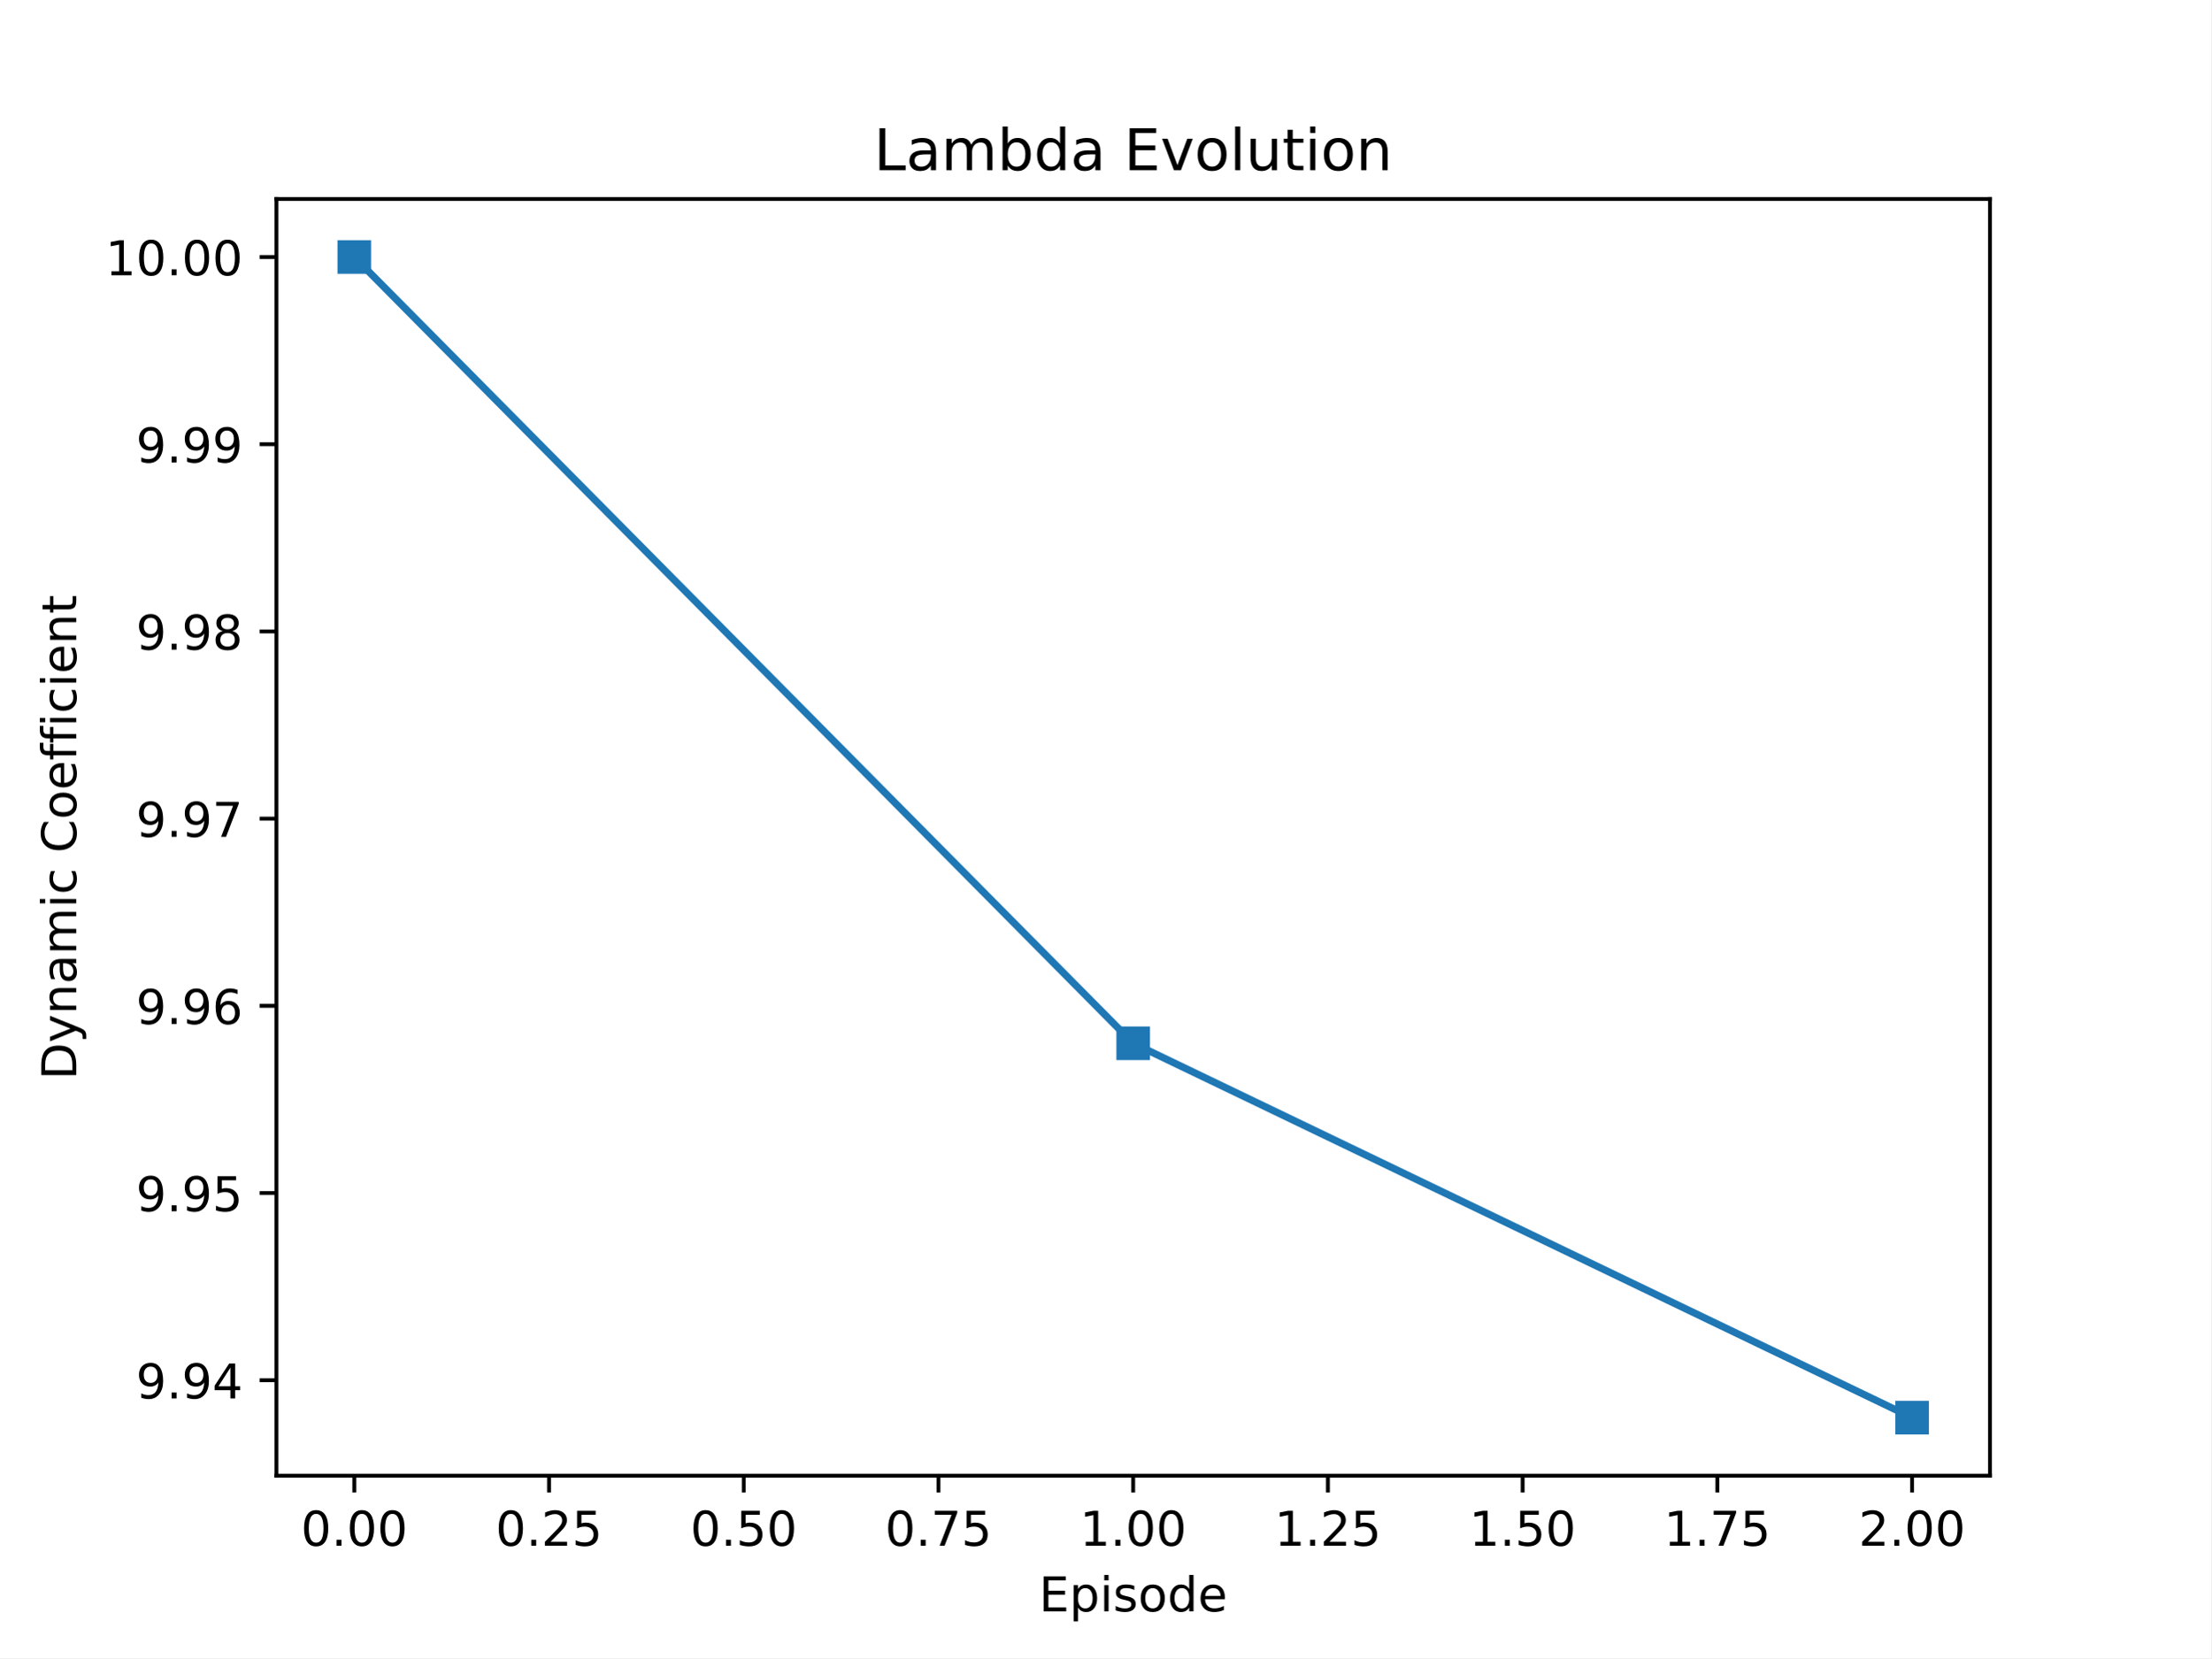
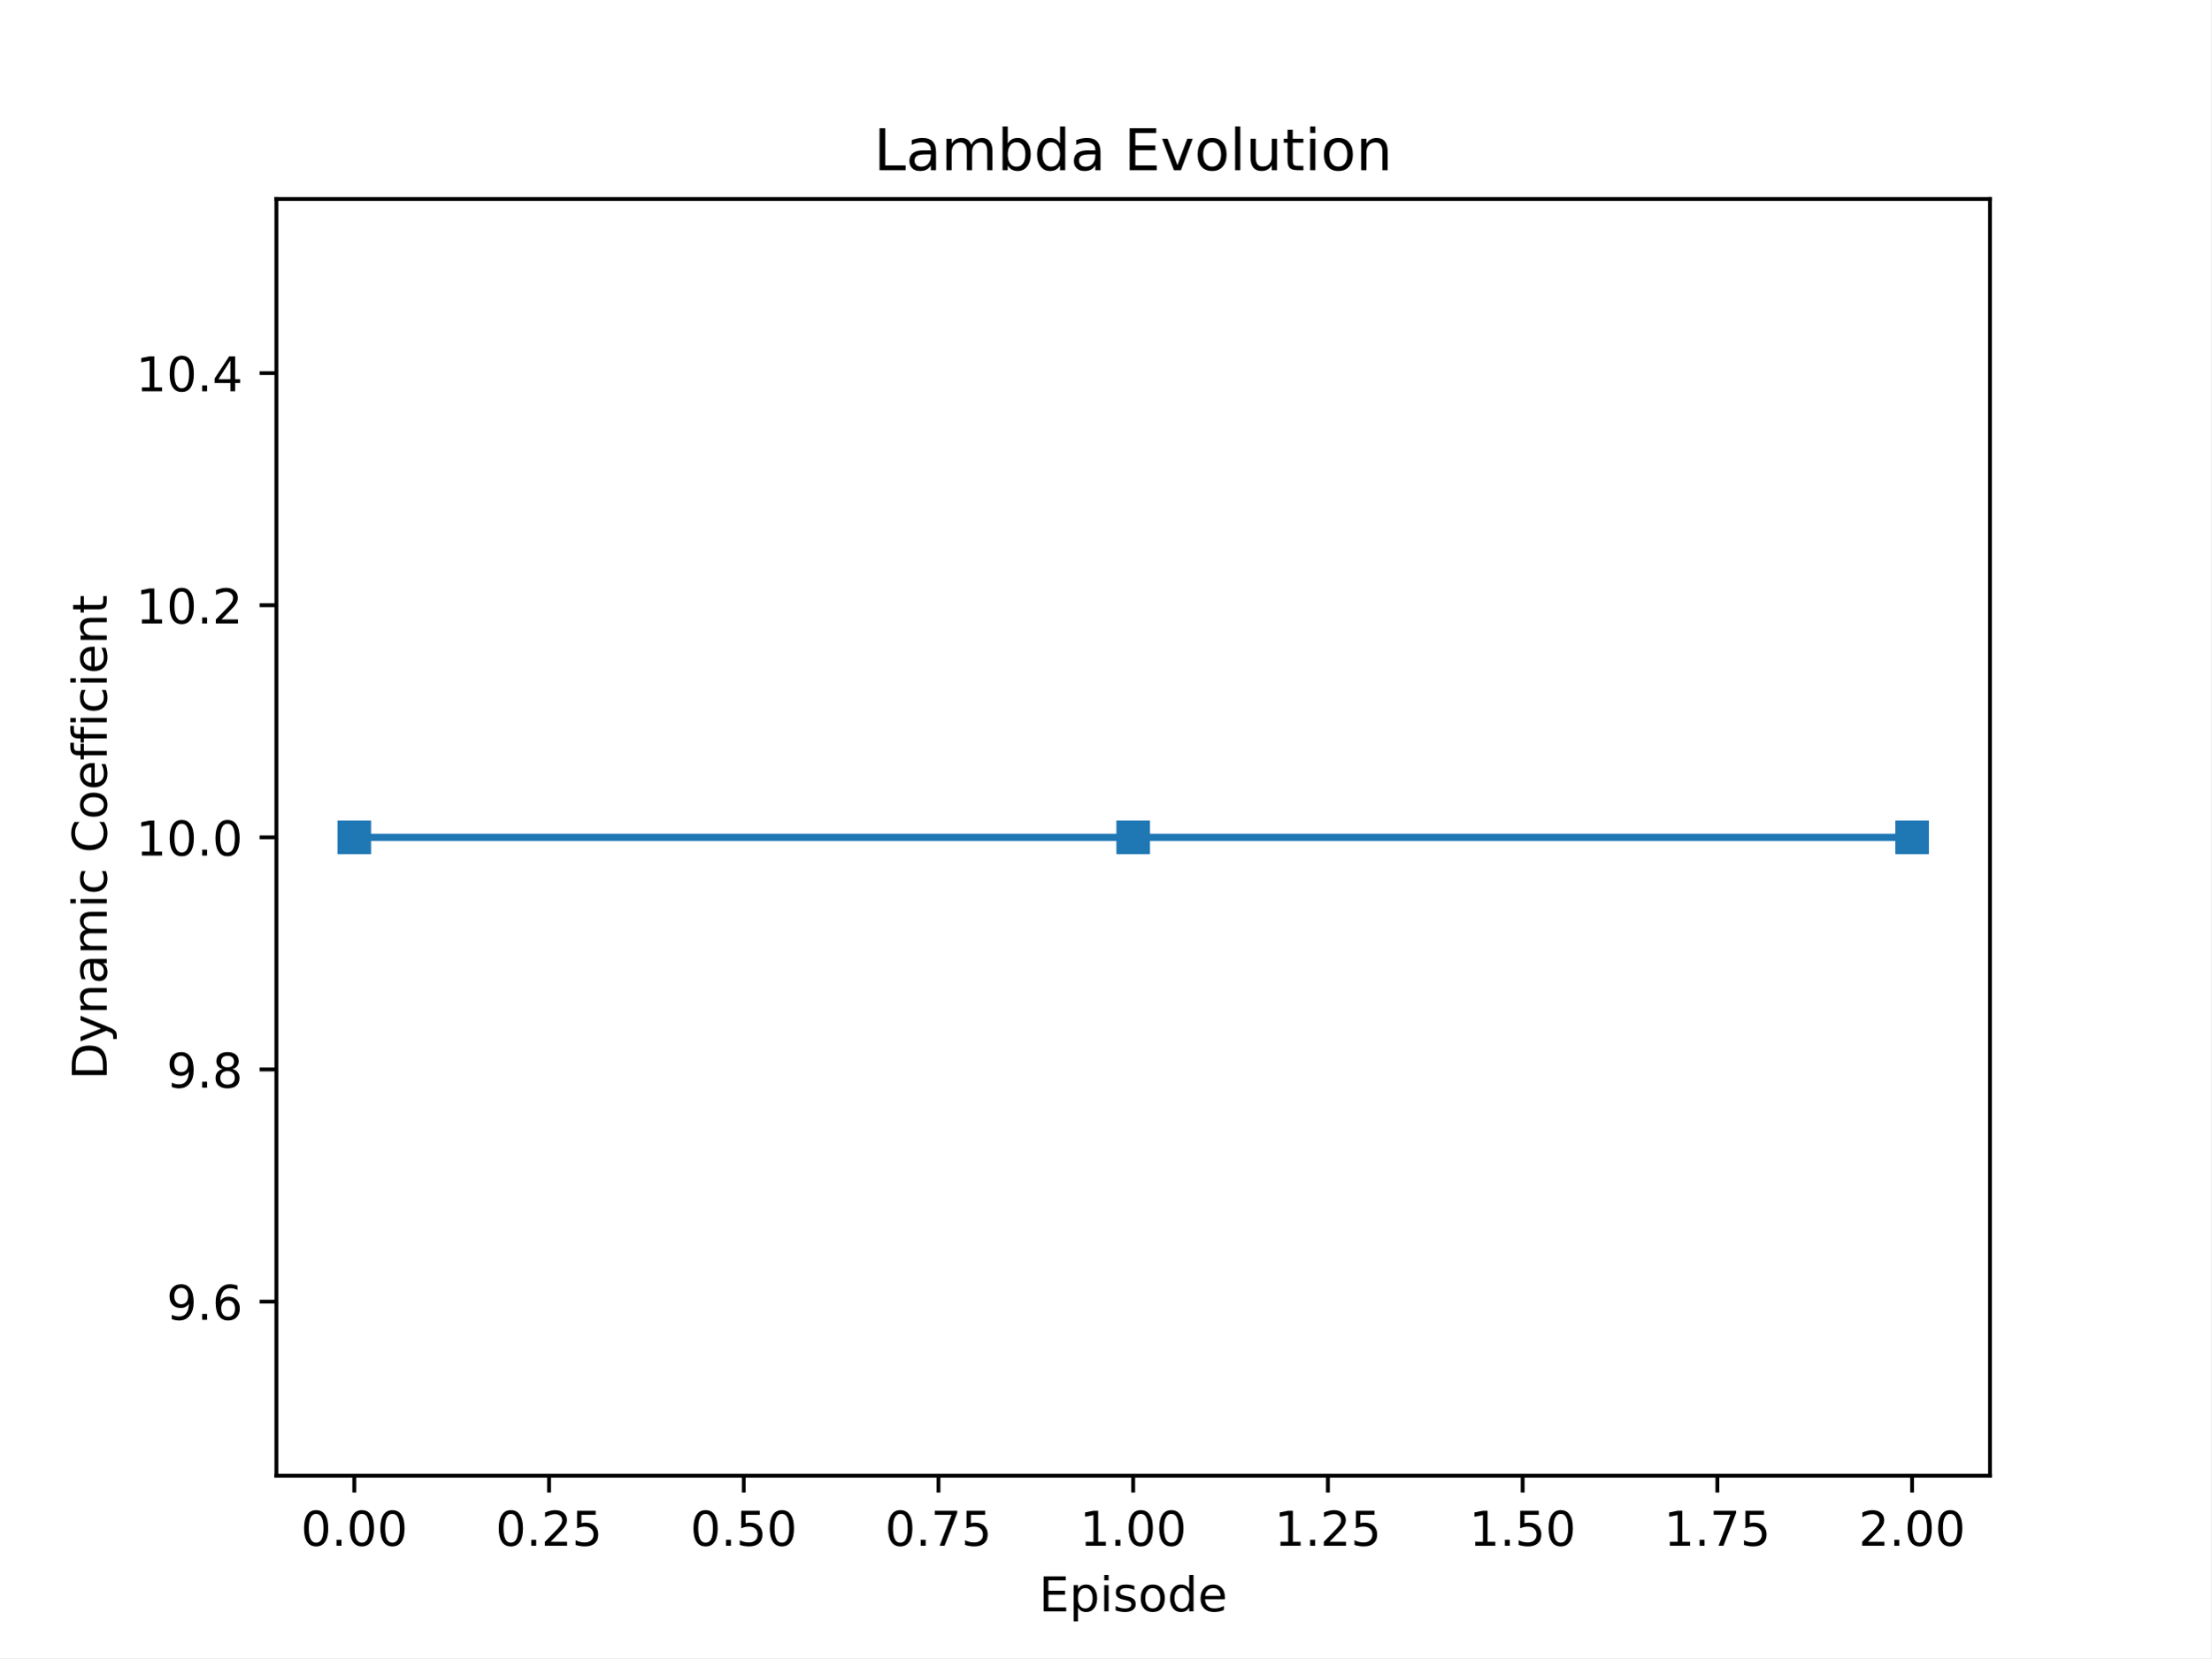
<svg xmlns="http://www.w3.org/2000/svg" xmlns:xlink="http://www.w3.org/1999/xlink" width="460.8pt" height="345.6pt" viewBox="0 0 460.8 345.6" version="1.1">
  <defs>
    <style type="text/css">*{stroke-linejoin: round; stroke-linecap: butt}</style>
  </defs>
  <g id="figure_1">
    <g id="patch_1">
      <path d="M 0 345.6  L 460.8 345.6  L 460.8 0  L 0 0  z " style="fill: #ffffff" />
    </g>
    <g id="axes_1">
      <g id="patch_2">
        <path d="M 57.6 307.584  L 414.72 307.584  L 414.72 41.472  L 57.6 41.472  z " style="fill: #ffffff" />
      </g>
      <g id="matplotlib.axis_1">
        <g id="xtick_1">
          <g id="line2d_1">
            <defs>
-               <path id="m17d3c0ff52" d="M 0 0  L 0 3.5  " style="stroke: #000000; stroke-width: 0.8" />
+               <path id="m39f595374f" d="M 0 0  L 0 3.5  " style="stroke: #000000; stroke-width: 0.8" />
            </defs>
            <g>
-               <use xlink:href="#m17d3c0ff52" x="73.833" y="307.584" style="stroke: #000000; stroke-width: 0.8" />
+               <use xlink:href="#m39f595374f" x="73.833" y="307.584" style="stroke: #000000; stroke-width: 0.8" />
            </g>
          </g>
          <g id="text_1">
            <g transform="translate(62.69991 322.1824) scale(0.1 -0.1)">
              <defs>
                <path id="DejaVuSans-30" d="M 2034 4250  Q 1547 4250 1301 3770  Q 1056 3291 1056 2328  Q 1056 1369 1301 889  Q 1547 409 2034 409  Q 2525 409 2770 889  Q 3016 1369 3016 2328  Q 3016 3291 2770 3770  Q 2525 4250 2034 4250  z M 2034 4750  Q 2819 4750 3233 4129  Q 3647 3509 3647 2328  Q 3647 1150 3233 529  Q 2819 -91 2034 -91  Q 1250 -91 836 529  Q 422 1150 422 2328  Q 422 3509 836 4129  Q 1250 4750 2034 4750  z " transform="scale(0.015625)" />
                <path id="DejaVuSans-2e" d="M 684 794  L 1344 794  L 1344 0  L 684 0  L 684 794  z " transform="scale(0.015625)" />
              </defs>
              <use xlink:href="#DejaVuSans-30" />
              <use xlink:href="#DejaVuSans-2e" x="63.623" />
              <use xlink:href="#DejaVuSans-30" x="95.41" />
              <use xlink:href="#DejaVuSans-30" x="159.033" />
            </g>
          </g>
        </g>
        <g id="xtick_2">
          <g id="line2d_2">
            <g>
-               <use xlink:href="#m17d3c0ff52" x="114.415" y="307.584" style="stroke: #000000; stroke-width: 0.8" />
+               <use xlink:href="#m39f595374f" x="114.415" y="307.584" style="stroke: #000000; stroke-width: 0.8" />
            </g>
          </g>
          <g id="text_2">
            <g transform="translate(103.2817 322.1824) scale(0.1 -0.1)">
              <defs>
                <path id="DejaVuSans-32" d="M 1228 531  L 3431 531  L 3431 0  L 469 0  L 469 531  Q 828 903 1448 1529  Q 2069 2156 2228 2338  Q 2531 2678 2651 2914  Q 2772 3150 2772 3378  Q 2772 3750 2511 3984  Q 2250 4219 1831 4219  Q 1534 4219 1204 4116  Q 875 4013 500 3803  L 500 4441  Q 881 4594 1212 4672  Q 1544 4750 1819 4750  Q 2544 4750 2975 4387  Q 3406 4025 3406 3419  Q 3406 3131 3298 2873  Q 3191 2616 2906 2266  Q 2828 2175 2409 1742  Q 1991 1309 1228 531  z " transform="scale(0.015625)" />
                <path id="DejaVuSans-35" d="M 691 4666  L 3169 4666  L 3169 4134  L 1269 4134  L 1269 2991  Q 1406 3038 1543 3061  Q 1681 3084 1819 3084  Q 2600 3084 3056 2656  Q 3513 2228 3513 1497  Q 3513 744 3044 326  Q 2575 -91 1722 -91  Q 1428 -91 1123 -41  Q 819 9 494 109  L 494 744  Q 775 591 1075 516  Q 1375 441 1709 441  Q 2250 441 2565 725  Q 2881 1009 2881 1497  Q 2881 1984 2565 2268  Q 2250 2553 1709 2553  Q 1456 2553 1204 2497  Q 953 2441 691 2322  L 691 4666  z " transform="scale(0.015625)" />
              </defs>
              <use xlink:href="#DejaVuSans-30" />
              <use xlink:href="#DejaVuSans-2e" x="63.623" />
              <use xlink:href="#DejaVuSans-32" x="95.41" />
              <use xlink:href="#DejaVuSans-35" x="159.033" />
            </g>
          </g>
        </g>
        <g id="xtick_3">
          <g id="line2d_3">
            <g>
-               <use xlink:href="#m17d3c0ff52" x="154.996" y="307.584" style="stroke: #000000; stroke-width: 0.8" />
+               <use xlink:href="#m39f595374f" x="154.996" y="307.584" style="stroke: #000000; stroke-width: 0.8" />
            </g>
          </g>
          <g id="text_3">
            <g transform="translate(143.8636 322.1824) scale(0.1 -0.1)">
              <use xlink:href="#DejaVuSans-30" />
              <use xlink:href="#DejaVuSans-2e" x="63.623" />
              <use xlink:href="#DejaVuSans-35" x="95.41" />
              <use xlink:href="#DejaVuSans-30" x="159.033" />
            </g>
          </g>
        </g>
        <g id="xtick_4">
          <g id="line2d_4">
            <g>
-               <use xlink:href="#m17d3c0ff52" x="195.578" y="307.584" style="stroke: #000000; stroke-width: 0.8" />
+               <use xlink:href="#m39f595374f" x="195.578" y="307.584" style="stroke: #000000; stroke-width: 0.8" />
            </g>
          </g>
          <g id="text_4">
            <g transform="translate(184.4454 322.1824) scale(0.1 -0.1)">
              <defs>
                <path id="DejaVuSans-37" d="M 525 4666  L 3525 4666  L 3525 4397  L 1831 0  L 1172 0  L 2766 4134  L 525 4134  L 525 4666  z " transform="scale(0.015625)" />
              </defs>
              <use xlink:href="#DejaVuSans-30" />
              <use xlink:href="#DejaVuSans-2e" x="63.623" />
              <use xlink:href="#DejaVuSans-37" x="95.41" />
              <use xlink:href="#DejaVuSans-35" x="159.033" />
            </g>
          </g>
        </g>
        <g id="xtick_5">
          <g id="line2d_5">
            <g>
-               <use xlink:href="#m17d3c0ff52" x="236.16" y="307.584" style="stroke: #000000; stroke-width: 0.8" />
+               <use xlink:href="#m39f595374f" x="236.16" y="307.584" style="stroke: #000000; stroke-width: 0.8" />
            </g>
          </g>
          <g id="text_5">
            <g transform="translate(225.0272 322.1824) scale(0.1 -0.1)">
              <defs>
                <path id="DejaVuSans-31" d="M 794 531  L 1825 531  L 1825 4091  L 703 3866  L 703 4441  L 1819 4666  L 2450 4666  L 2450 531  L 3481 531  L 3481 0  L 794 0  L 794 531  z " transform="scale(0.015625)" />
              </defs>
              <use xlink:href="#DejaVuSans-31" />
              <use xlink:href="#DejaVuSans-2e" x="63.623" />
              <use xlink:href="#DejaVuSans-30" x="95.41" />
              <use xlink:href="#DejaVuSans-30" x="159.033" />
            </g>
          </g>
        </g>
        <g id="xtick_6">
          <g id="line2d_6">
            <g>
-               <use xlink:href="#m17d3c0ff52" x="276.742" y="307.584" style="stroke: #000000; stroke-width: 0.8" />
+               <use xlink:href="#m39f595374f" x="276.742" y="307.584" style="stroke: #000000; stroke-width: 0.8" />
            </g>
          </g>
          <g id="text_6">
            <g transform="translate(265.609 322.1824) scale(0.1 -0.1)">
              <use xlink:href="#DejaVuSans-31" />
              <use xlink:href="#DejaVuSans-2e" x="63.623" />
              <use xlink:href="#DejaVuSans-32" x="95.41" />
              <use xlink:href="#DejaVuSans-35" x="159.033" />
            </g>
          </g>
        </g>
        <g id="xtick_7">
          <g id="line2d_7">
            <g>
-               <use xlink:href="#m17d3c0ff52" x="317.324" y="307.584" style="stroke: #000000; stroke-width: 0.8" />
+               <use xlink:href="#m39f595374f" x="317.324" y="307.584" style="stroke: #000000; stroke-width: 0.8" />
            </g>
          </g>
          <g id="text_7">
            <g transform="translate(306.1908 322.1824) scale(0.1 -0.1)">
              <use xlink:href="#DejaVuSans-31" />
              <use xlink:href="#DejaVuSans-2e" x="63.623" />
              <use xlink:href="#DejaVuSans-35" x="95.41" />
              <use xlink:href="#DejaVuSans-30" x="159.033" />
            </g>
          </g>
        </g>
        <g id="xtick_8">
          <g id="line2d_8">
            <g>
-               <use xlink:href="#m17d3c0ff52" x="357.905" y="307.584" style="stroke: #000000; stroke-width: 0.8" />
+               <use xlink:href="#m39f595374f" x="357.905" y="307.584" style="stroke: #000000; stroke-width: 0.8" />
            </g>
          </g>
          <g id="text_8">
            <g transform="translate(346.7726 322.1824) scale(0.1 -0.1)">
              <use xlink:href="#DejaVuSans-31" />
              <use xlink:href="#DejaVuSans-2e" x="63.623" />
              <use xlink:href="#DejaVuSans-37" x="95.41" />
              <use xlink:href="#DejaVuSans-35" x="159.033" />
            </g>
          </g>
        </g>
        <g id="xtick_9">
          <g id="line2d_9">
            <g>
-               <use xlink:href="#m17d3c0ff52" x="398.487" y="307.584" style="stroke: #000000; stroke-width: 0.8" />
+               <use xlink:href="#m39f595374f" x="398.487" y="307.584" style="stroke: #000000; stroke-width: 0.8" />
            </g>
          </g>
          <g id="text_9">
            <g transform="translate(387.3545 322.1824) scale(0.1 -0.1)">
              <use xlink:href="#DejaVuSans-32" />
              <use xlink:href="#DejaVuSans-2e" x="63.623" />
              <use xlink:href="#DejaVuSans-30" x="95.41" />
              <use xlink:href="#DejaVuSans-30" x="159.033" />
            </g>
          </g>
        </g>
        <g id="text_10">
          <g transform="translate(216.5225 335.8606) scale(0.1 -0.1)">
            <defs>
              <path id="DejaVuSans-45" d="M 628 4666  L 3578 4666  L 3578 4134  L 1259 4134  L 1259 2753  L 3481 2753  L 3481 2222  L 1259 2222  L 1259 531  L 3634 531  L 3634 0  L 628 0  L 628 4666  z " transform="scale(0.015625)" />
              <path id="DejaVuSans-70" d="M 1159 525  L 1159 -1331  L 581 -1331  L 581 3500  L 1159 3500  L 1159 2969  Q 1341 3281 1617 3432  Q 1894 3584 2278 3584  Q 2916 3584 3314 3078  Q 3713 2572 3713 1747  Q 3713 922 3314 415  Q 2916 -91 2278 -91  Q 1894 -91 1617 61  Q 1341 213 1159 525  z M 3116 1747  Q 3116 2381 2855 2742  Q 2594 3103 2138 3103  Q 1681 3103 1420 2742  Q 1159 2381 1159 1747  Q 1159 1113 1420 752  Q 1681 391 2138 391  Q 2594 391 2855 752  Q 3116 1113 3116 1747  z " transform="scale(0.015625)" />
              <path id="DejaVuSans-69" d="M 603 3500  L 1178 3500  L 1178 0  L 603 0  L 603 3500  z M 603 4863  L 1178 4863  L 1178 4134  L 603 4134  L 603 4863  z " transform="scale(0.015625)" />
              <path id="DejaVuSans-73" d="M 2834 3397  L 2834 2853  Q 2591 2978 2328 3040  Q 2066 3103 1784 3103  Q 1356 3103 1142 2972  Q 928 2841 928 2578  Q 928 2378 1081 2264  Q 1234 2150 1697 2047  L 1894 2003  Q 2506 1872 2764 1633  Q 3022 1394 3022 966  Q 3022 478 2636 193  Q 2250 -91 1575 -91  Q 1294 -91 989 -36  Q 684 19 347 128  L 347 722  Q 666 556 975 473  Q 1284 391 1588 391  Q 1994 391 2212 530  Q 2431 669 2431 922  Q 2431 1156 2273 1281  Q 2116 1406 1581 1522  L 1381 1569  Q 847 1681 609 1914  Q 372 2147 372 2553  Q 372 3047 722 3315  Q 1072 3584 1716 3584  Q 2034 3584 2315 3537  Q 2597 3491 2834 3397  z " transform="scale(0.015625)" />
              <path id="DejaVuSans-6f" d="M 1959 3097  Q 1497 3097 1228 2736  Q 959 2375 959 1747  Q 959 1119 1226 758  Q 1494 397 1959 397  Q 2419 397 2687 759  Q 2956 1122 2956 1747  Q 2956 2369 2687 2733  Q 2419 3097 1959 3097  z M 1959 3584  Q 2709 3584 3137 3096  Q 3566 2609 3566 1747  Q 3566 888 3137 398  Q 2709 -91 1959 -91  Q 1206 -91 779 398  Q 353 888 353 1747  Q 353 2609 779 3096  Q 1206 3584 1959 3584  z " transform="scale(0.015625)" />
              <path id="DejaVuSans-64" d="M 2906 2969  L 2906 4863  L 3481 4863  L 3481 0  L 2906 0  L 2906 525  Q 2725 213 2448 61  Q 2172 -91 1784 -91  Q 1150 -91 751 415  Q 353 922 353 1747  Q 353 2572 751 3078  Q 1150 3584 1784 3584  Q 2172 3584 2448 3432  Q 2725 3281 2906 2969  z M 947 1747  Q 947 1113 1208 752  Q 1469 391 1925 391  Q 2381 391 2643 752  Q 2906 1113 2906 1747  Q 2906 2381 2643 2742  Q 2381 3103 1925 3103  Q 1469 3103 1208 2742  Q 947 2381 947 1747  z " transform="scale(0.015625)" />
              <path id="DejaVuSans-65" d="M 3597 1894  L 3597 1613  L 953 1613  Q 991 1019 1311 708  Q 1631 397 2203 397  Q 2534 397 2845 478  Q 3156 559 3463 722  L 3463 178  Q 3153 47 2828 -22  Q 2503 -91 2169 -91  Q 1331 -91 842 396  Q 353 884 353 1716  Q 353 2575 817 3079  Q 1281 3584 2069 3584  Q 2775 3584 3186 3129  Q 3597 2675 3597 1894  z M 3022 2063  Q 3016 2534 2758 2815  Q 2500 3097 2075 3097  Q 1594 3097 1305 2825  Q 1016 2553 972 2059  L 3022 2063  z " transform="scale(0.015625)" />
            </defs>
            <use xlink:href="#DejaVuSans-45" />
            <use xlink:href="#DejaVuSans-70" x="63.184" />
            <use xlink:href="#DejaVuSans-69" x="126.66" />
            <use xlink:href="#DejaVuSans-73" x="154.443" />
            <use xlink:href="#DejaVuSans-6f" x="206.543" />
            <use xlink:href="#DejaVuSans-64" x="267.725" />
            <use xlink:href="#DejaVuSans-65" x="331.201" />
          </g>
        </g>
      </g>
      <g id="matplotlib.axis_2">
        <g id="ytick_1">
          <g id="line2d_10">
            <defs>
-               <path id="mb2101dbe8d" d="M 0 0  L -3.5 0  " style="stroke: #000000; stroke-width: 0.8" />
+               <path id="m351eb4efa1" d="M 0 0  L -3.5 0  " style="stroke: #000000; stroke-width: 0.8" />
            </defs>
            <g>
-               <use xlink:href="#mb2101dbe8d" x="57.6" y="287.684" style="stroke: #000000; stroke-width: 0.8" />
+               <use xlink:href="#m351eb4efa1" x="57.6" y="271.296" style="stroke: #000000; stroke-width: 0.8" />
            </g>
          </g>
          <g id="text_11">
-             <g transform="translate(28.33438 291.4833) scale(0.1 -0.1)">
+             <g transform="translate(34.69687 275.0952) scale(0.1 -0.1)">
              <defs>
                <path id="DejaVuSans-39" d="M 703 97  L 703 672  Q 941 559 1184 500  Q 1428 441 1663 441  Q 2288 441 2617 861  Q 2947 1281 2994 2138  Q 2813 1869 2534 1725  Q 2256 1581 1919 1581  Q 1219 1581 811 2004  Q 403 2428 403 3163  Q 403 3881 828 4315  Q 1253 4750 1959 4750  Q 2769 4750 3195 4129  Q 3622 3509 3622 2328  Q 3622 1225 3098 567  Q 2575 -91 1691 -91  Q 1453 -91 1209 -44  Q 966 3 703 97  z M 1959 2075  Q 2384 2075 2632 2365  Q 2881 2656 2881 3163  Q 2881 3666 2632 3958  Q 2384 4250 1959 4250  Q 1534 4250 1286 3958  Q 1038 3666 1038 3163  Q 1038 2656 1286 2365  Q 1534 2075 1959 2075  z " transform="scale(0.015625)" />
-                 <path id="DejaVuSans-34" d="M 2419 4116  L 825 1625  L 2419 1625  L 2419 4116  z M 2253 4666  L 3047 4666  L 3047 1625  L 3713 1625  L 3713 1100  L 3047 1100  L 3047 0  L 2419 0  L 2419 1100  L 313 1100  L 313 1709  L 2253 4666  z " transform="scale(0.015625)" />
+                 <path id="DejaVuSans-36" d="M 2113 2584  Q 1688 2584 1439 2293  Q 1191 2003 1191 1497  Q 1191 994 1439 701  Q 1688 409 2113 409  Q 2538 409 2786 701  Q 3034 994 3034 1497  Q 3034 2003 2786 2293  Q 2538 2584 2113 2584  z M 3366 4563  L 3366 3988  Q 3128 4100 2886 4159  Q 2644 4219 2406 4219  Q 1781 4219 1451 3797  Q 1122 3375 1075 2522  Q 1259 2794 1537 2939  Q 1816 3084 2150 3084  Q 2853 3084 3261 2657  Q 3669 2231 3669 1497  Q 3669 778 3244 343  Q 2819 -91 2113 -91  Q 1303 -91 875 529  Q 447 1150 447 2328  Q 447 3434 972 4092  Q 1497 4750 2381 4750  Q 2619 4750 2861 4703  Q 3103 4656 3366 4563  z " transform="scale(0.015625)" />
              </defs>
              <use xlink:href="#DejaVuSans-39" />
              <use xlink:href="#DejaVuSans-2e" x="63.623" />
-               <use xlink:href="#DejaVuSans-39" x="95.41" />
-               <use xlink:href="#DejaVuSans-34" x="159.033" />
+               <use xlink:href="#DejaVuSans-36" x="95.41" />
            </g>
          </g>
        </g>
        <g id="ytick_2">
          <g id="line2d_11">
            <g>
-               <use xlink:href="#mb2101dbe8d" x="57.6" y="248.665" style="stroke: #000000; stroke-width: 0.8" />
+               <use xlink:href="#m351eb4efa1" x="57.6" y="222.912" style="stroke: #000000; stroke-width: 0.8" />
            </g>
          </g>
          <g id="text_12">
-             <g transform="translate(28.33438 252.464) scale(0.1 -0.1)">
+             <g transform="translate(34.69687 226.7112) scale(0.1 -0.1)">
+               <defs>
+                 <path id="DejaVuSans-38" d="M 2034 2216  Q 1584 2216 1326 1975  Q 1069 1734 1069 1313  Q 1069 891 1326 650  Q 1584 409 2034 409  Q 2484 409 2743 651  Q 3003 894 3003 1313  Q 3003 1734 2745 1975  Q 2488 2216 2034 2216  z M 1403 2484  Q 997 2584 770 2862  Q 544 3141 544 3541  Q 544 4100 942 4425  Q 1341 4750 2034 4750  Q 2731 4750 3128 4425  Q 3525 4100 3525 3541  Q 3525 3141 3298 2862  Q 3072 2584 2669 2484  Q 3125 2378 3379 2068  Q 3634 1759 3634 1313  Q 3634 634 3220 271  Q 2806 -91 2034 -91  Q 1263 -91 848 271  Q 434 634 434 1313  Q 434 1759 690 2068  Q 947 2378 1403 2484  z M 1172 3481  Q 1172 3119 1398 2916  Q 1625 2713 2034 2713  Q 2441 2713 2670 2916  Q 2900 3119 2900 3481  Q 2900 3844 2670 4047  Q 2441 4250 2034 4250  Q 1625 4250 1398 4047  Q 1172 3844 1172 3481  z " transform="scale(0.015625)" />
+               </defs>
              <use xlink:href="#DejaVuSans-39" />
              <use xlink:href="#DejaVuSans-2e" x="63.623" />
-               <use xlink:href="#DejaVuSans-39" x="95.41" />
-               <use xlink:href="#DejaVuSans-35" x="159.033" />
+               <use xlink:href="#DejaVuSans-38" x="95.41" />
            </g>
          </g>
        </g>
        <g id="ytick_3">
          <g id="line2d_12">
            <g>
-               <use xlink:href="#mb2101dbe8d" x="57.6" y="209.645" style="stroke: #000000; stroke-width: 0.8" />
+               <use xlink:href="#m351eb4efa1" x="57.6" y="174.528" style="stroke: #000000; stroke-width: 0.8" />
            </g>
          </g>
          <g id="text_13">
-             <g transform="translate(28.33438 213.4446) scale(0.1 -0.1)">
-               <defs>
-                 <path id="DejaVuSans-36" d="M 2113 2584  Q 1688 2584 1439 2293  Q 1191 2003 1191 1497  Q 1191 994 1439 701  Q 1688 409 2113 409  Q 2538 409 2786 701  Q 3034 994 3034 1497  Q 3034 2003 2786 2293  Q 2538 2584 2113 2584  z M 3366 4563  L 3366 3988  Q 3128 4100 2886 4159  Q 2644 4219 2406 4219  Q 1781 4219 1451 3797  Q 1122 3375 1075 2522  Q 1259 2794 1537 2939  Q 1816 3084 2150 3084  Q 2853 3084 3261 2657  Q 3669 2231 3669 1497  Q 3669 778 3244 343  Q 2819 -91 2113 -91  Q 1303 -91 875 529  Q 447 1150 447 2328  Q 447 3434 972 4092  Q 1497 4750 2381 4750  Q 2619 4750 2861 4703  Q 3103 4656 3366 4563  z " transform="scale(0.015625)" />
-               </defs>
-               <use xlink:href="#DejaVuSans-39" />
-               <use xlink:href="#DejaVuSans-2e" x="63.623" />
-               <use xlink:href="#DejaVuSans-39" x="95.41" />
-               <use xlink:href="#DejaVuSans-36" x="159.033" />
+             <g transform="translate(28.33438 178.3272) scale(0.1 -0.1)">
+               <use xlink:href="#DejaVuSans-31" />
+               <use xlink:href="#DejaVuSans-30" x="63.623" />
+               <use xlink:href="#DejaVuSans-2e" x="127.246" />
+               <use xlink:href="#DejaVuSans-30" x="159.033" />
            </g>
          </g>
        </g>
        <g id="ytick_4">
          <g id="line2d_13">
            <g>
-               <use xlink:href="#mb2101dbe8d" x="57.6" y="170.626" style="stroke: #000000; stroke-width: 0.8" />
+               <use xlink:href="#m351eb4efa1" x="57.6" y="126.144" style="stroke: #000000; stroke-width: 0.8" />
            </g>
          </g>
          <g id="text_14">
-             <g transform="translate(28.33438 174.4253) scale(0.1 -0.1)">
-               <use xlink:href="#DejaVuSans-39" />
-               <use xlink:href="#DejaVuSans-2e" x="63.623" />
-               <use xlink:href="#DejaVuSans-39" x="95.41" />
-               <use xlink:href="#DejaVuSans-37" x="159.033" />
+             <g transform="translate(28.33438 129.9432) scale(0.1 -0.1)">
+               <use xlink:href="#DejaVuSans-31" />
+               <use xlink:href="#DejaVuSans-30" x="63.623" />
+               <use xlink:href="#DejaVuSans-2e" x="127.246" />
+               <use xlink:href="#DejaVuSans-32" x="159.033" />
            </g>
          </g>
        </g>
        <g id="ytick_5">
          <g id="line2d_14">
            <g>
-               <use xlink:href="#mb2101dbe8d" x="57.6" y="131.607" style="stroke: #000000; stroke-width: 0.8" />
+               <use xlink:href="#m351eb4efa1" x="57.6" y="77.76" style="stroke: #000000; stroke-width: 0.8" />
            </g>
          </g>
          <g id="text_15">
-             <g transform="translate(28.33438 135.4059) scale(0.1 -0.1)">
-               <defs>
-                 <path id="DejaVuSans-38" d="M 2034 2216  Q 1584 2216 1326 1975  Q 1069 1734 1069 1313  Q 1069 891 1326 650  Q 1584 409 2034 409  Q 2484 409 2743 651  Q 3003 894 3003 1313  Q 3003 1734 2745 1975  Q 2488 2216 2034 2216  z M 1403 2484  Q 997 2584 770 2862  Q 544 3141 544 3541  Q 544 4100 942 4425  Q 1341 4750 2034 4750  Q 2731 4750 3128 4425  Q 3525 4100 3525 3541  Q 3525 3141 3298 2862  Q 3072 2584 2669 2484  Q 3125 2378 3379 2068  Q 3634 1759 3634 1313  Q 3634 634 3220 271  Q 2806 -91 2034 -91  Q 1263 -91 848 271  Q 434 634 434 1313  Q 434 1759 690 2068  Q 947 2378 1403 2484  z M 1172 3481  Q 1172 3119 1398 2916  Q 1625 2713 2034 2713  Q 2441 2713 2670 2916  Q 2900 3119 2900 3481  Q 2900 3844 2670 4047  Q 2441 4250 2034 4250  Q 1625 4250 1398 4047  Q 1172 3844 1172 3481  z " transform="scale(0.015625)" />
-               </defs>
-               <use xlink:href="#DejaVuSans-39" />
-               <use xlink:href="#DejaVuSans-2e" x="63.623" />
-               <use xlink:href="#DejaVuSans-39" x="95.41" />
-               <use xlink:href="#DejaVuSans-38" x="159.033" />
-             </g>
-           </g>
-         </g>
-         <g id="ytick_6">
-           <g id="line2d_15">
-             <g>
-               <use xlink:href="#mb2101dbe8d" x="57.6" y="92.587" style="stroke: #000000; stroke-width: 0.8" />
-             </g>
-           </g>
-           <g id="text_16">
-             <g transform="translate(28.33438 96.38657) scale(0.1 -0.1)">
-               <use xlink:href="#DejaVuSans-39" />
-               <use xlink:href="#DejaVuSans-2e" x="63.623" />
-               <use xlink:href="#DejaVuSans-39" x="95.41" />
-               <use xlink:href="#DejaVuSans-39" x="159.033" />
-             </g>
-           </g>
-         </g>
-         <g id="ytick_7">
-           <g id="line2d_16">
-             <g>
-               <use xlink:href="#mb2101dbe8d" x="57.6" y="53.568" style="stroke: #000000; stroke-width: 0.8" />
-             </g>
-           </g>
-           <g id="text_17">
-             <g transform="translate(21.97188 57.36722) scale(0.1 -0.1)">
+             <g transform="translate(28.33438 81.55922) scale(0.1 -0.1)">
+               <defs>
+                 <path id="DejaVuSans-34" d="M 2419 4116  L 825 1625  L 2419 1625  L 2419 4116  z M 2253 4666  L 3047 4666  L 3047 1625  L 3713 1625  L 3713 1100  L 3047 1100  L 3047 0  L 2419 0  L 2419 1100  L 313 1100  L 313 1709  L 2253 4666  z " transform="scale(0.015625)" />
+               </defs>
              <use xlink:href="#DejaVuSans-31" />
              <use xlink:href="#DejaVuSans-30" x="63.623" />
              <use xlink:href="#DejaVuSans-2e" x="127.246" />
-               <use xlink:href="#DejaVuSans-30" x="159.033" />
-               <use xlink:href="#DejaVuSans-30" x="222.656" />
-             </g>
-           </g>
-         </g>
-         <g id="text_18">
-           <g transform="translate(15.89219 225.0483) rotate(-90) scale(0.1 -0.1)">
+               <use xlink:href="#DejaVuSans-34" x="159.033" />
+             </g>
+           </g>
+         </g>
+         <g id="text_16">
+           <g transform="translate(22.25469 225.0483) rotate(-90) scale(0.1 -0.1)">
            <defs>
              <path id="DejaVuSans-44" d="M 1259 4147  L 1259 519  L 2022 519  Q 2988 519 3436 956  Q 3884 1394 3884 2338  Q 3884 3275 3436 3711  Q 2988 4147 2022 4147  L 1259 4147  z M 628 4666  L 1925 4666  Q 3281 4666 3915 4102  Q 4550 3538 4550 2338  Q 4550 1131 3912 565  Q 3275 0 1925 0  L 628 0  L 628 4666  z " transform="scale(0.015625)" />
              <path id="DejaVuSans-79" d="M 2059 -325  Q 1816 -950 1584 -1140  Q 1353 -1331 966 -1331  L 506 -1331  L 506 -850  L 844 -850  Q 1081 -850 1212 -737  Q 1344 -625 1503 -206  L 1606 56  L 191 3500  L 800 3500  L 1894 763  L 2988 3500  L 3597 3500  L 2059 -325  z " transform="scale(0.015625)" />
              <path id="DejaVuSans-6e" d="M 3513 2113  L 3513 0  L 2938 0  L 2938 2094  Q 2938 2591 2744 2837  Q 2550 3084 2163 3084  Q 1697 3084 1428 2787  Q 1159 2491 1159 1978  L 1159 0  L 581 0  L 581 3500  L 1159 3500  L 1159 2956  Q 1366 3272 1645 3428  Q 1925 3584 2291 3584  Q 2894 3584 3203 3211  Q 3513 2838 3513 2113  z " transform="scale(0.015625)" />
              <path id="DejaVuSans-61" d="M 2194 1759  Q 1497 1759 1228 1600  Q 959 1441 959 1056  Q 959 750 1161 570  Q 1363 391 1709 391  Q 2188 391 2477 730  Q 2766 1069 2766 1631  L 2766 1759  L 2194 1759  z M 3341 1997  L 3341 0  L 2766 0  L 2766 531  Q 2569 213 2275 61  Q 1981 -91 1556 -91  Q 1019 -91 701 211  Q 384 513 384 1019  Q 384 1609 779 1909  Q 1175 2209 1959 2209  L 2766 2209  L 2766 2266  Q 2766 2663 2505 2880  Q 2244 3097 1772 3097  Q 1472 3097 1187 3025  Q 903 2953 641 2809  L 641 3341  Q 956 3463 1253 3523  Q 1550 3584 1831 3584  Q 2591 3584 2966 3190  Q 3341 2797 3341 1997  z " transform="scale(0.015625)" />
              <path id="DejaVuSans-6d" d="M 3328 2828  Q 3544 3216 3844 3400  Q 4144 3584 4550 3584  Q 5097 3584 5394 3201  Q 5691 2819 5691 2113  L 5691 0  L 5113 0  L 5113 2094  Q 5113 2597 4934 2840  Q 4756 3084 4391 3084  Q 3944 3084 3684 2787  Q 3425 2491 3425 1978  L 3425 0  L 2847 0  L 2847 2094  Q 2847 2600 2669 2842  Q 2491 3084 2119 3084  Q 1678 3084 1418 2786  Q 1159 2488 1159 1978  L 1159 0  L 581 0  L 581 3500  L 1159 3500  L 1159 2956  Q 1356 3278 1631 3431  Q 1906 3584 2284 3584  Q 2666 3584 2933 3390  Q 3200 3197 3328 2828  z " transform="scale(0.015625)" />
              <path id="DejaVuSans-63" d="M 3122 3366  L 3122 2828  Q 2878 2963 2633 3030  Q 2388 3097 2138 3097  Q 1578 3097 1268 2742  Q 959 2388 959 1747  Q 959 1106 1268 751  Q 1578 397 2138 397  Q 2388 397 2633 464  Q 2878 531 3122 666  L 3122 134  Q 2881 22 2623 -34  Q 2366 -91 2075 -91  Q 1284 -91 818 406  Q 353 903 353 1747  Q 353 2603 823 3093  Q 1294 3584 2113 3584  Q 2378 3584 2631 3529  Q 2884 3475 3122 3366  z " transform="scale(0.015625)" />
              <path id="DejaVuSans-20" transform="scale(0.015625)" />
              <path id="DejaVuSans-43" d="M 4122 4306  L 4122 3641  Q 3803 3938 3442 4084  Q 3081 4231 2675 4231  Q 1875 4231 1450 3742  Q 1025 3253 1025 2328  Q 1025 1406 1450 917  Q 1875 428 2675 428  Q 3081 428 3442 575  Q 3803 722 4122 1019  L 4122 359  Q 3791 134 3420 21  Q 3050 -91 2638 -91  Q 1578 -91 968 557  Q 359 1206 359 2328  Q 359 3453 968 4101  Q 1578 4750 2638 4750  Q 3056 4750 3426 4639  Q 3797 4528 4122 4306  z " transform="scale(0.015625)" />
              <path id="DejaVuSans-66" d="M 2375 4863  L 2375 4384  L 1825 4384  Q 1516 4384 1395 4259  Q 1275 4134 1275 3809  L 1275 3500  L 2222 3500  L 2222 3053  L 1275 3053  L 1275 0  L 697 0  L 697 3053  L 147 3053  L 147 3500  L 697 3500  L 697 3744  Q 697 4328 969 4595  Q 1241 4863 1831 4863  L 2375 4863  z " transform="scale(0.015625)" />
              <path id="DejaVuSans-74" d="M 1172 4494  L 1172 3500  L 2356 3500  L 2356 3053  L 1172 3053  L 1172 1153  Q 1172 725 1289 603  Q 1406 481 1766 481  L 2356 481  L 2356 0  L 1766 0  Q 1100 0 847 248  Q 594 497 594 1153  L 594 3053  L 172 3053  L 172 3500  L 594 3500  L 594 4494  L 1172 4494  z " transform="scale(0.015625)" />
            </defs>
            <use xlink:href="#DejaVuSans-44" />
            <use xlink:href="#DejaVuSans-79" x="77.002" />
            <use xlink:href="#DejaVuSans-6e" x="136.182" />
            <use xlink:href="#DejaVuSans-61" x="199.561" />
            <use xlink:href="#DejaVuSans-6d" x="260.84" />
            <use xlink:href="#DejaVuSans-69" x="358.252" />
            <use xlink:href="#DejaVuSans-63" x="386.035" />
            <use xlink:href="#DejaVuSans-20" x="441.016" />
            <use xlink:href="#DejaVuSans-43" x="472.803" />
            <use xlink:href="#DejaVuSans-6f" x="542.627" />
            <use xlink:href="#DejaVuSans-65" x="603.809" />
            <use xlink:href="#DejaVuSans-66" x="665.332" />
            <use xlink:href="#DejaVuSans-66" x="700.537" />
            <use xlink:href="#DejaVuSans-69" x="735.742" />
            <use xlink:href="#DejaVuSans-63" x="763.525" />
            <use xlink:href="#DejaVuSans-69" x="818.506" />
            <use xlink:href="#DejaVuSans-65" x="846.289" />
            <use xlink:href="#DejaVuSans-6e" x="907.812" />
            <use xlink:href="#DejaVuSans-74" x="971.191" />
          </g>
        </g>
      </g>
-       <g id="line2d_17">
-         <path d="M 73.833 53.568  L 236.16 217.449  L 398.487 295.488  " clip-path="url(#pd64eac0157)" style="fill: none; stroke: #1f77b4; stroke-width: 1.5; stroke-linecap: square" />
+       <g id="line2d_15">
+         <path d="M 73.833 174.528  L 236.16 174.528  L 398.487 174.528  " clip-path="url(#p434a0749ac)" style="fill: none; stroke: #1f77b4; stroke-width: 1.5; stroke-linecap: square" />
        <defs>
-           <path id="ma8fbfbe562" d="M -3 3  L 3 3  L 3 -3  L -3 -3  z " style="stroke: #1f77b4; stroke-linejoin: miter" />
+           <path id="m84e4d5a498" d="M -3 3  L 3 3  L 3 -3  L -3 -3  z " style="stroke: #1f77b4; stroke-linejoin: miter" />
        </defs>
-         <g clip-path="url(#pd64eac0157)">
-           <use xlink:href="#ma8fbfbe562" x="73.833" y="53.568" style="fill: #1f77b4; stroke: #1f77b4; stroke-linejoin: miter" />
-           <use xlink:href="#ma8fbfbe562" x="236.16" y="217.449" style="fill: #1f77b4; stroke: #1f77b4; stroke-linejoin: miter" />
-           <use xlink:href="#ma8fbfbe562" x="398.487" y="295.488" style="fill: #1f77b4; stroke: #1f77b4; stroke-linejoin: miter" />
+         <g clip-path="url(#p434a0749ac)">
+           <use xlink:href="#m84e4d5a498" x="73.833" y="174.528" style="fill: #1f77b4; stroke: #1f77b4; stroke-linejoin: miter" />
+           <use xlink:href="#m84e4d5a498" x="236.16" y="174.528" style="fill: #1f77b4; stroke: #1f77b4; stroke-linejoin: miter" />
+           <use xlink:href="#m84e4d5a498" x="398.487" y="174.528" style="fill: #1f77b4; stroke: #1f77b4; stroke-linejoin: miter" />
        </g>
      </g>
      <g id="patch_3">
        <path d="M 57.6 307.584  L 57.6 41.472  " style="fill: none; stroke: #000000; stroke-width: 0.8; stroke-linejoin: miter; stroke-linecap: square" />
      </g>
      <g id="patch_4">
        <path d="M 414.72 307.584  L 414.72 41.472  " style="fill: none; stroke: #000000; stroke-width: 0.8; stroke-linejoin: miter; stroke-linecap: square" />
      </g>
      <g id="patch_5">
        <path d="M 57.6 307.584  L 414.72 307.584  " style="fill: none; stroke: #000000; stroke-width: 0.8; stroke-linejoin: miter; stroke-linecap: square" />
      </g>
      <g id="patch_6">
        <path d="M 57.6 41.472  L 414.72 41.472  " style="fill: none; stroke: #000000; stroke-width: 0.8; stroke-linejoin: miter; stroke-linecap: square" />
      </g>
-       <g id="text_19">
+       <g id="text_17">
        <g transform="translate(182.1178 35.472) scale(0.12 -0.12)">
          <defs>
            <path id="DejaVuSans-4c" d="M 628 4666  L 1259 4666  L 1259 531  L 3531 531  L 3531 0  L 628 0  L 628 4666  z " transform="scale(0.015625)" />
            <path id="DejaVuSans-62" d="M 3116 1747  Q 3116 2381 2855 2742  Q 2594 3103 2138 3103  Q 1681 3103 1420 2742  Q 1159 2381 1159 1747  Q 1159 1113 1420 752  Q 1681 391 2138 391  Q 2594 391 2855 752  Q 3116 1113 3116 1747  z M 1159 2969  Q 1341 3281 1617 3432  Q 1894 3584 2278 3584  Q 2916 3584 3314 3078  Q 3713 2572 3713 1747  Q 3713 922 3314 415  Q 2916 -91 2278 -91  Q 1894 -91 1617 61  Q 1341 213 1159 525  L 1159 0  L 581 0  L 581 4863  L 1159 4863  L 1159 2969  z " transform="scale(0.015625)" />
            <path id="DejaVuSans-76" d="M 191 3500  L 800 3500  L 1894 563  L 2988 3500  L 3597 3500  L 2284 0  L 1503 0  L 191 3500  z " transform="scale(0.015625)" />
            <path id="DejaVuSans-6c" d="M 603 4863  L 1178 4863  L 1178 0  L 603 0  L 603 4863  z " transform="scale(0.015625)" />
            <path id="DejaVuSans-75" d="M 544 1381  L 544 3500  L 1119 3500  L 1119 1403  Q 1119 906 1312 657  Q 1506 409 1894 409  Q 2359 409 2629 706  Q 2900 1003 2900 1516  L 2900 3500  L 3475 3500  L 3475 0  L 2900 0  L 2900 538  Q 2691 219 2414 64  Q 2138 -91 1772 -91  Q 1169 -91 856 284  Q 544 659 544 1381  z M 1991 3584  L 1991 3584  z " transform="scale(0.015625)" />
          </defs>
          <use xlink:href="#DejaVuSans-4c" />
          <use xlink:href="#DejaVuSans-61" x="55.713" />
          <use xlink:href="#DejaVuSans-6d" x="116.992" />
          <use xlink:href="#DejaVuSans-62" x="214.404" />
          <use xlink:href="#DejaVuSans-64" x="277.881" />
          <use xlink:href="#DejaVuSans-61" x="341.357" />
          <use xlink:href="#DejaVuSans-20" x="402.637" />
          <use xlink:href="#DejaVuSans-45" x="434.424" />
          <use xlink:href="#DejaVuSans-76" x="497.607" />
          <use xlink:href="#DejaVuSans-6f" x="556.787" />
          <use xlink:href="#DejaVuSans-6c" x="617.969" />
          <use xlink:href="#DejaVuSans-75" x="645.752" />
          <use xlink:href="#DejaVuSans-74" x="709.131" />
          <use xlink:href="#DejaVuSans-69" x="748.34" />
          <use xlink:href="#DejaVuSans-6f" x="776.123" />
          <use xlink:href="#DejaVuSans-6e" x="837.305" />
        </g>
      </g>
    </g>
  </g>
  <defs>
-     <clipPath id="pd64eac0157">
+     <clipPath id="p434a0749ac">
      <rect x="57.6" y="41.472" width="357.12" height="266.112" />
    </clipPath>
  </defs>
</svg>
